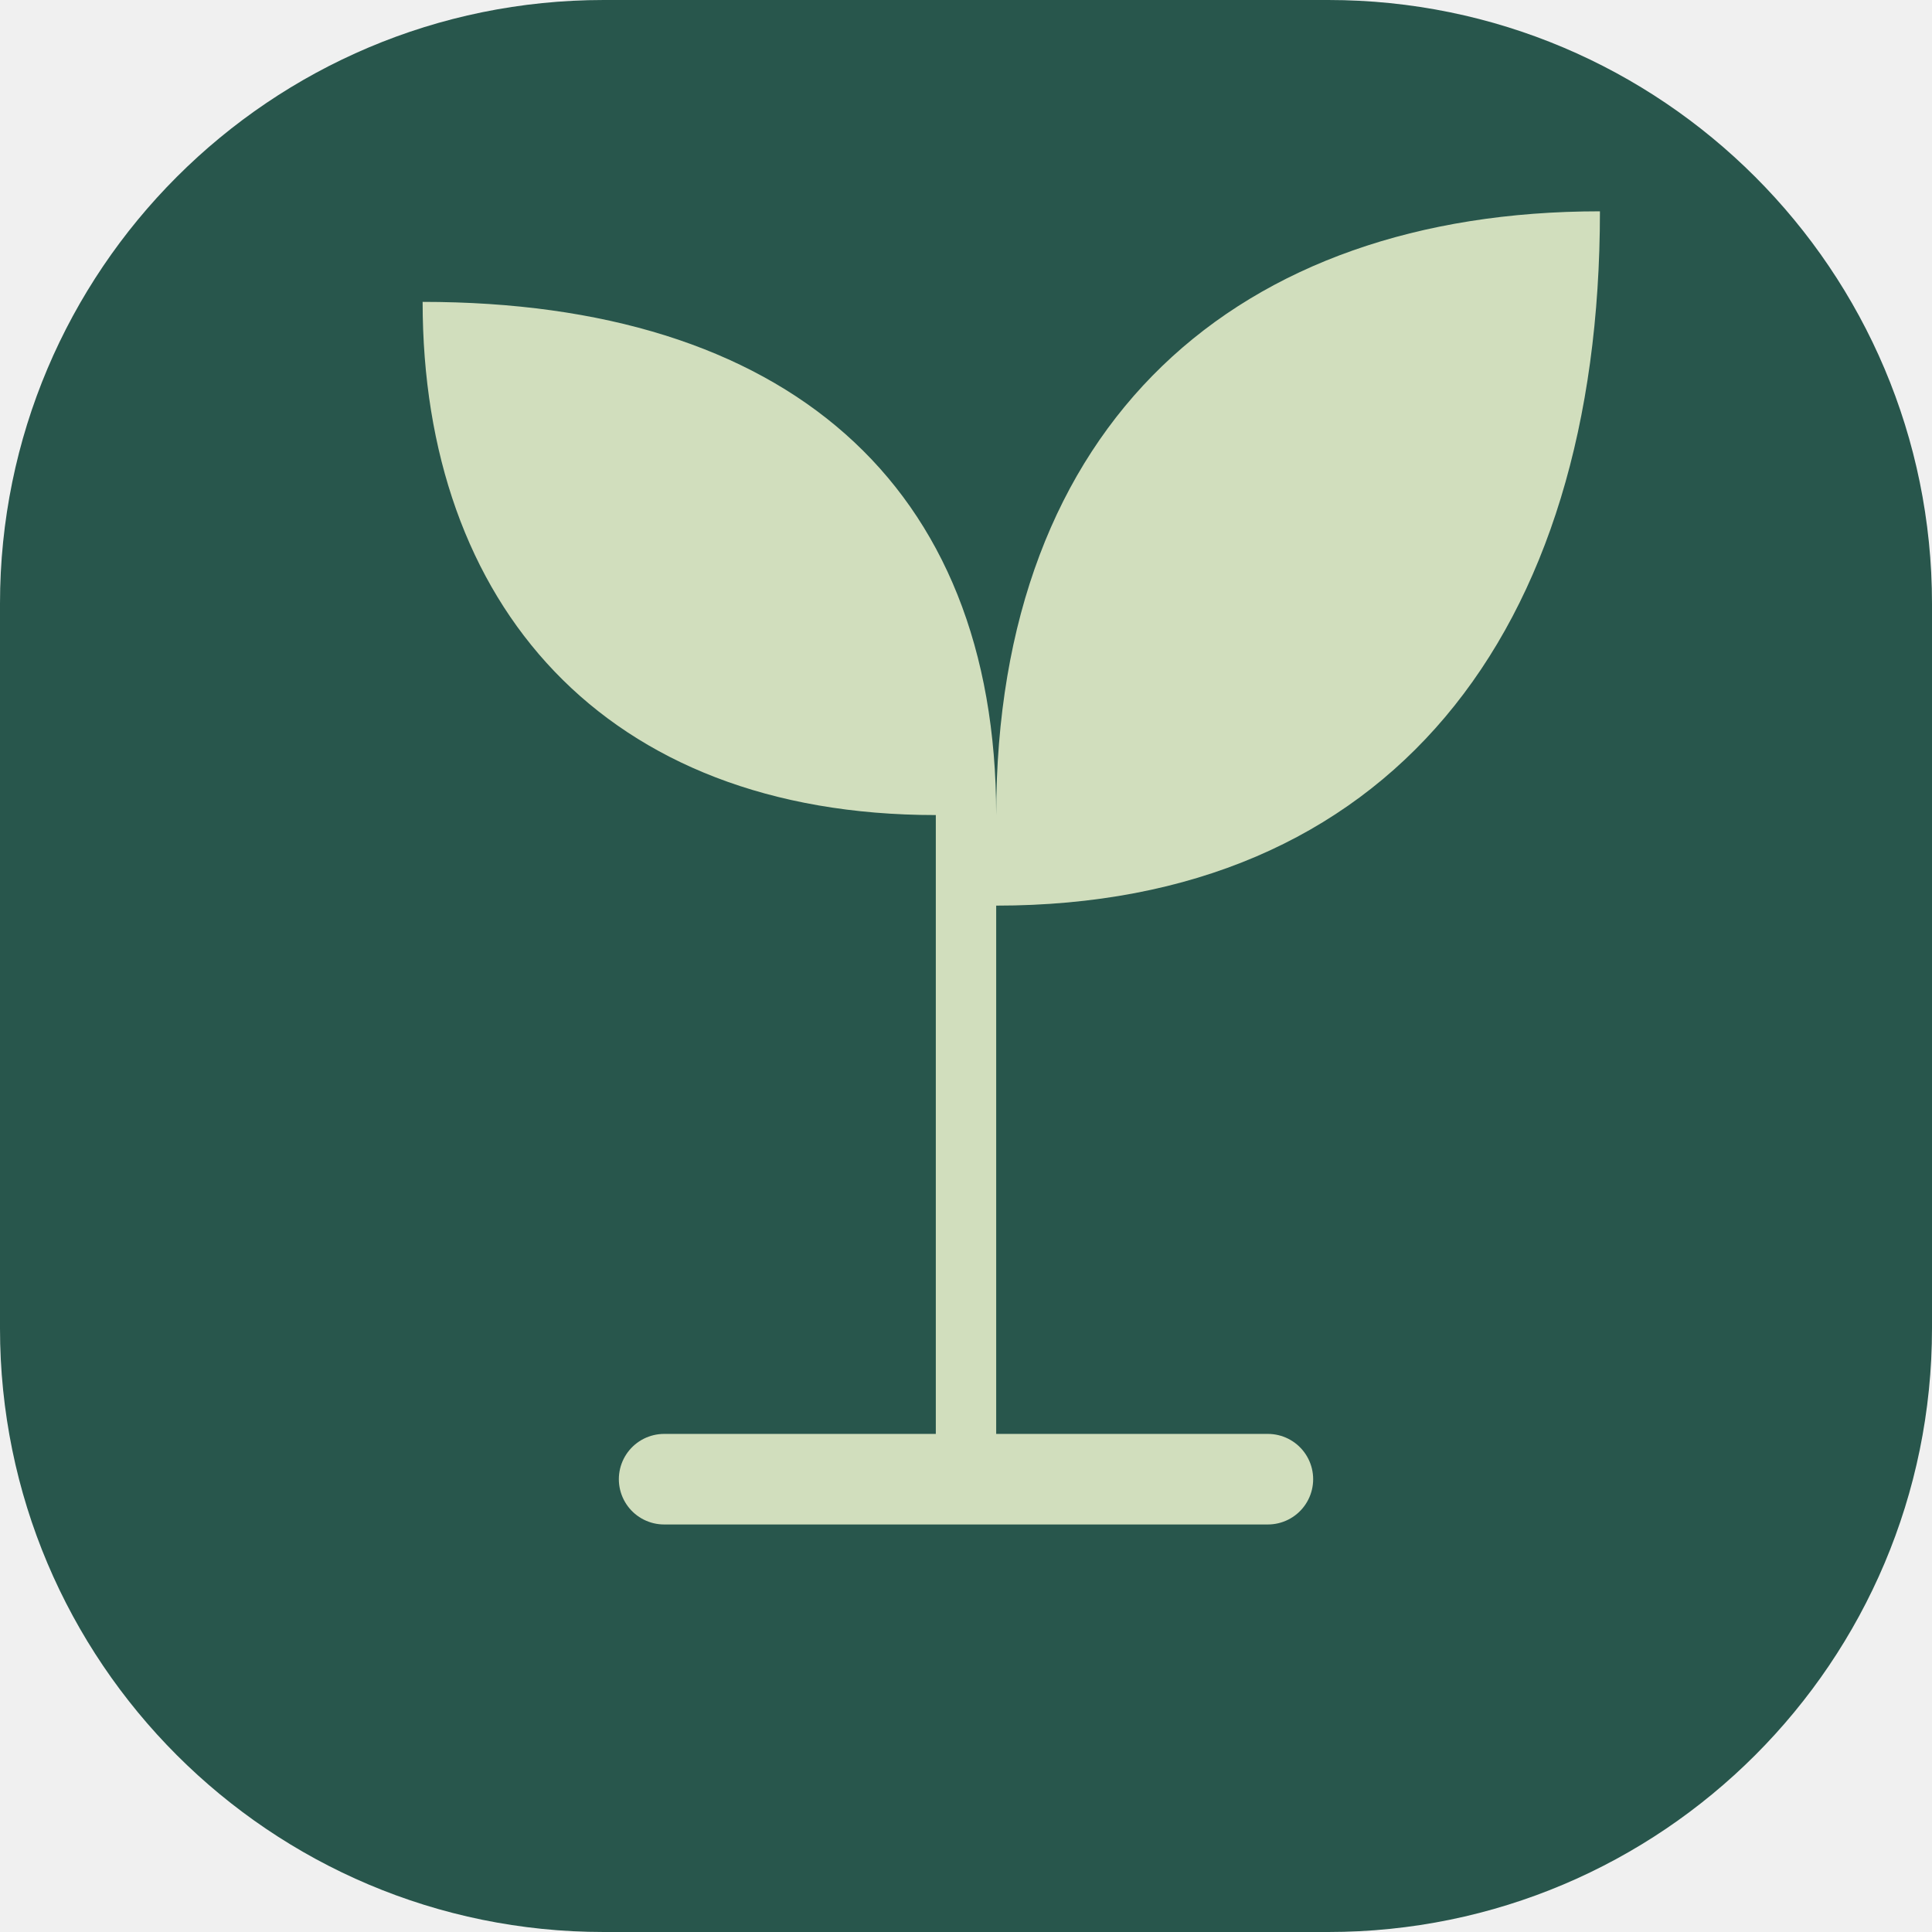
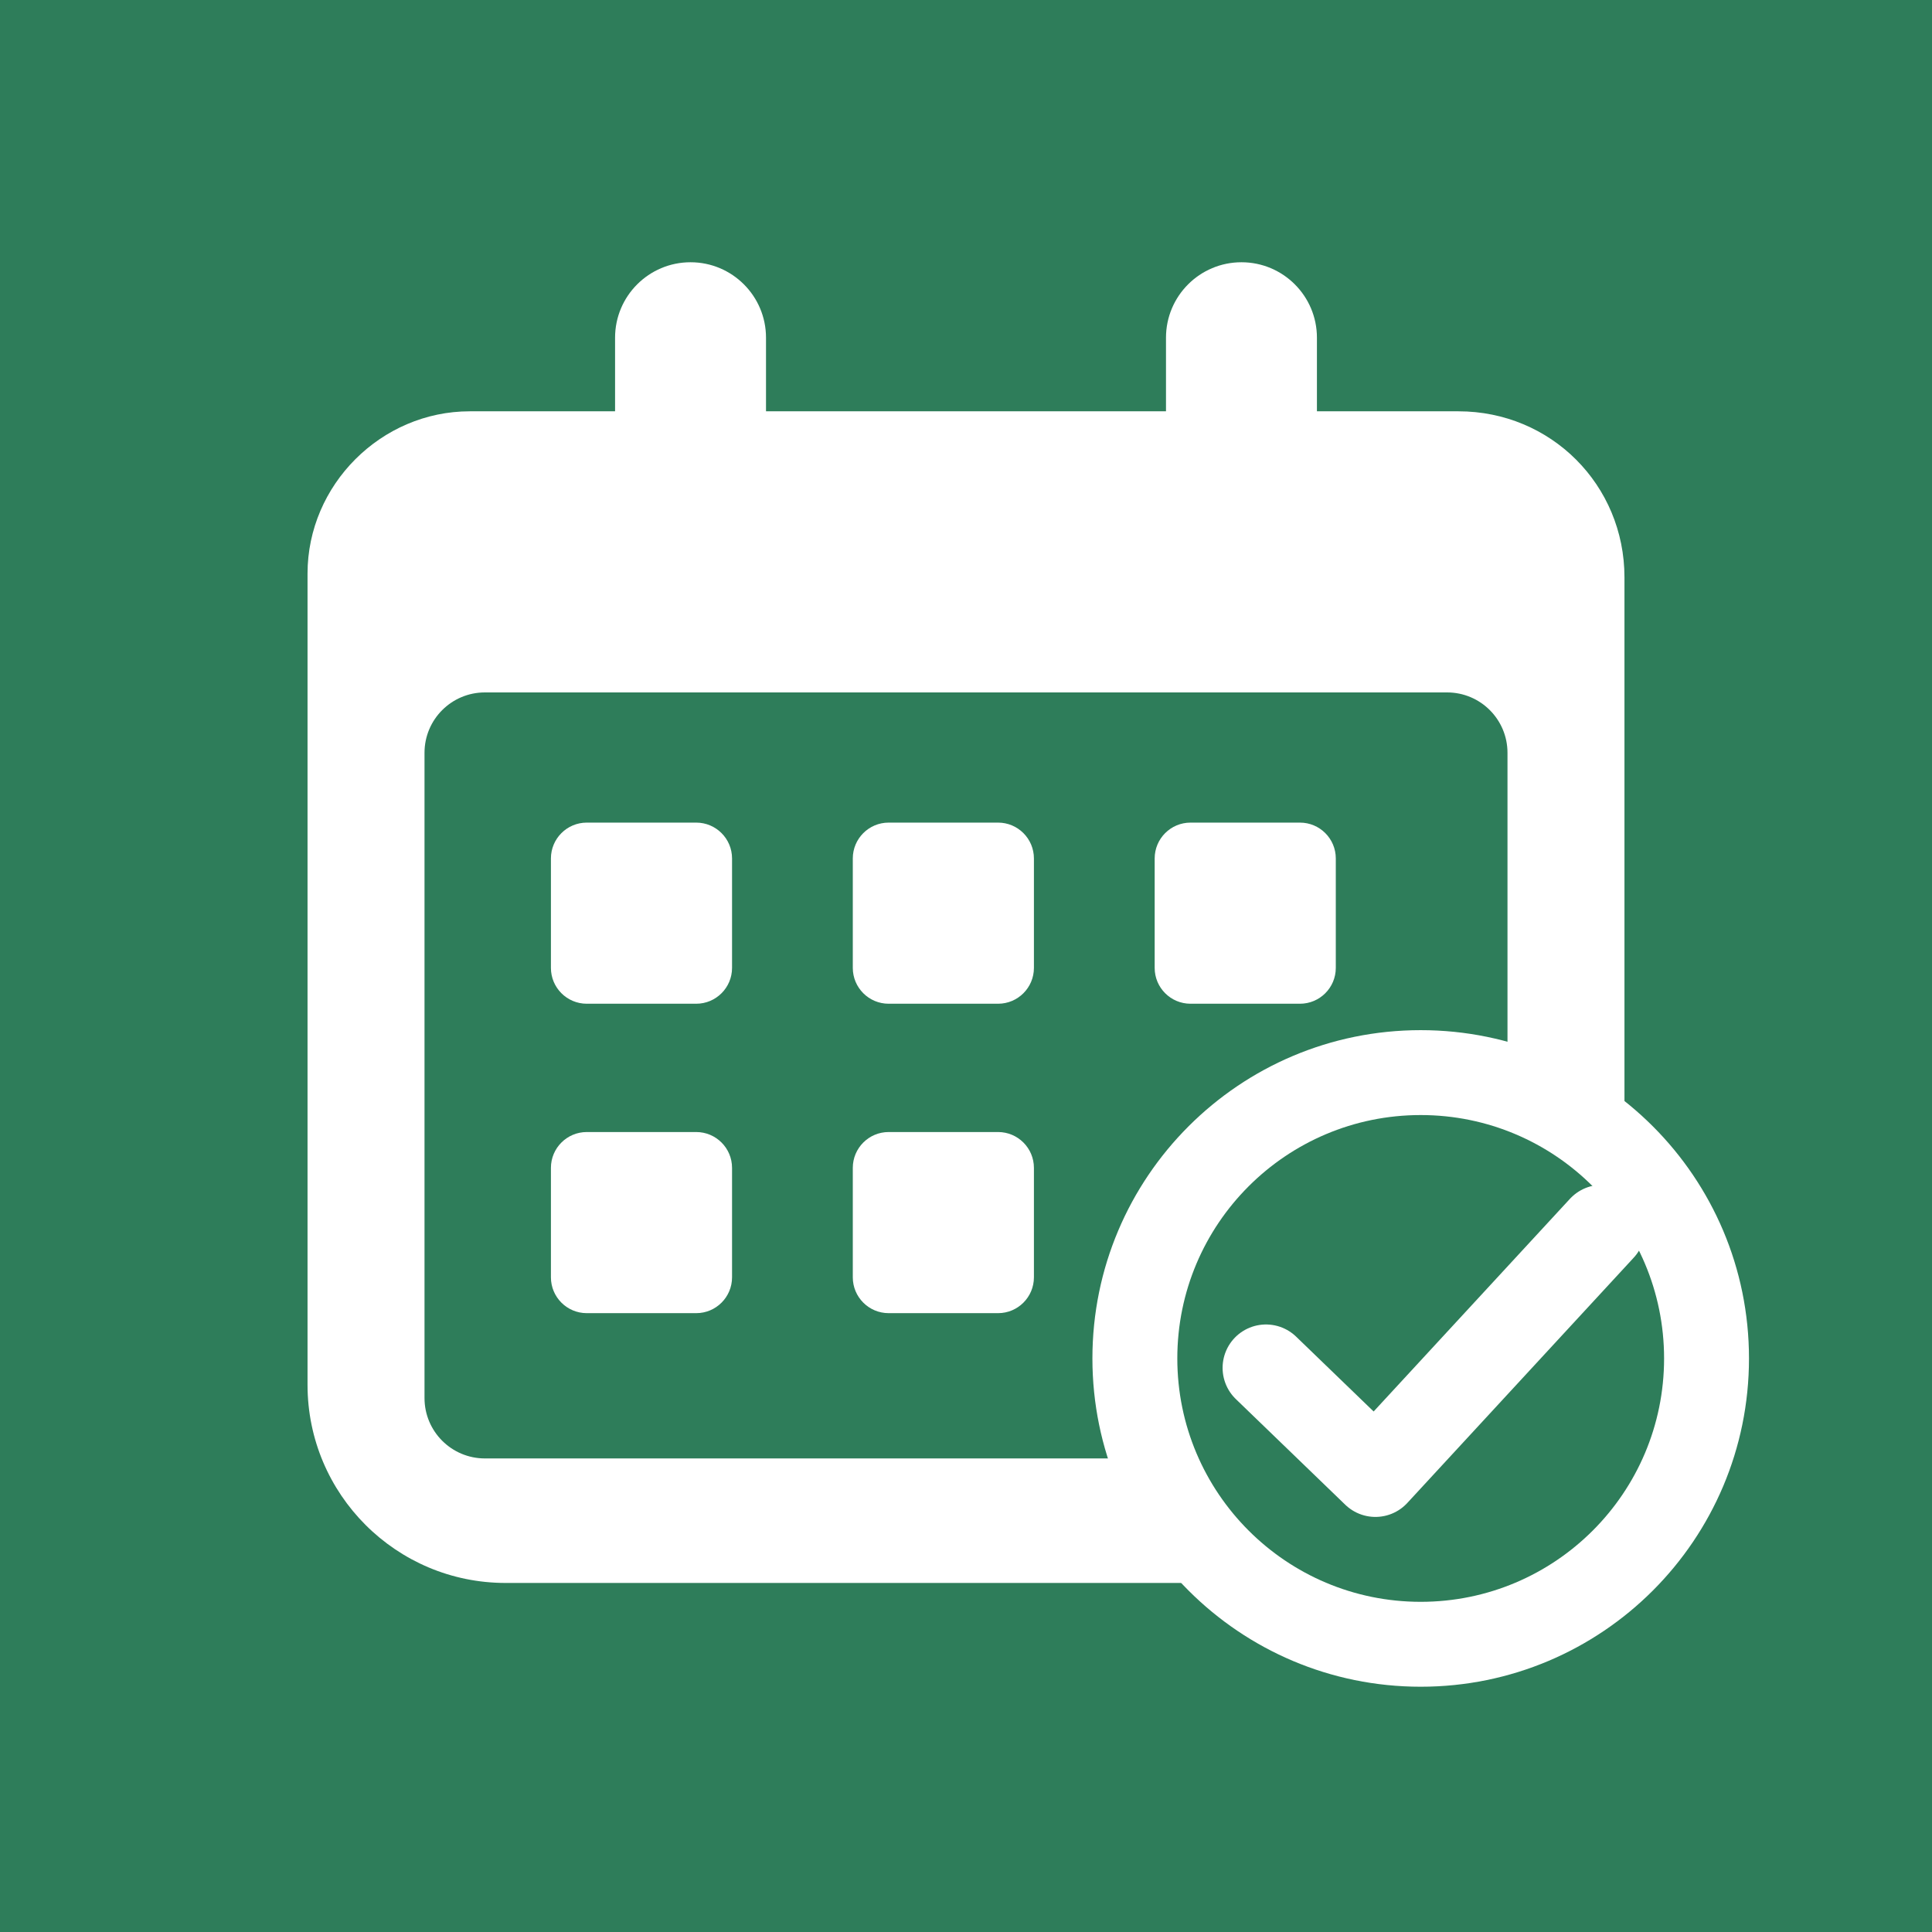
- <svg xmlns="http://www.w3.org/2000/svg" viewBox="0 0 64 64">
-   <rect width="64" height="64" rx="20" fill="#28564c" />
-   <path d="M31 49V27c-11 0-17-7-17-17 12 0 19 6 19 17 0-13 8-20 20-20 0 14-7 23-20 23v19" fill="#d1debd" />
-   <path d="M22 49h20" stroke="#d1debd" stroke-width="3" stroke-linecap="round" />
+ <svg xmlns="http://www.w3.org/2000/svg" viewBox="0 0 1024 1024" role="img" aria-label="からだ記録 カレンダーとチェック">
+   <rect width="1024" height="1024" fill="#2E7D5A" />
+   <path fill="#FFFFFF" d="M249 218h524c49 0 88 39 88 88v428c0 58-47 105-105 105H268c-58 0-105-47-105-105V304c0-47 39-86 86-86z" />
+   <rect x="225" y="367" width="574" height="406" rx="32" fill="#2E7D5A" />
+   <rect x="326" y="139" width="80" height="183" rx="40" fill="#FFFFFF" />
+   <rect x="618" y="139" width="80" height="183" rx="40" fill="#FFFFFF" />
+   <g fill="#FFFFFF">
+     <rect x="292" y="436" width="96" height="96" rx="19" />
+     <rect x="452" y="436" width="96" height="96" rx="19" />
+     <rect x="612" y="436" width="96" height="96" rx="19" />
+     <rect x="292" y="600" width="96" height="96" rx="19" />
+     <rect x="452" y="600" width="96" height="96" rx="19" />
+   </g>
+   <circle cx="753" cy="720" r="174" fill="#FFFFFF" />
+   <circle cx="753" cy="720" r="129" fill="#2E7D5A" />
+   <path d="M671 725l58 56 120-130" fill="none" stroke="#FFFFFF" stroke-width="46" stroke-linecap="round" stroke-linejoin="round" />
</svg>
